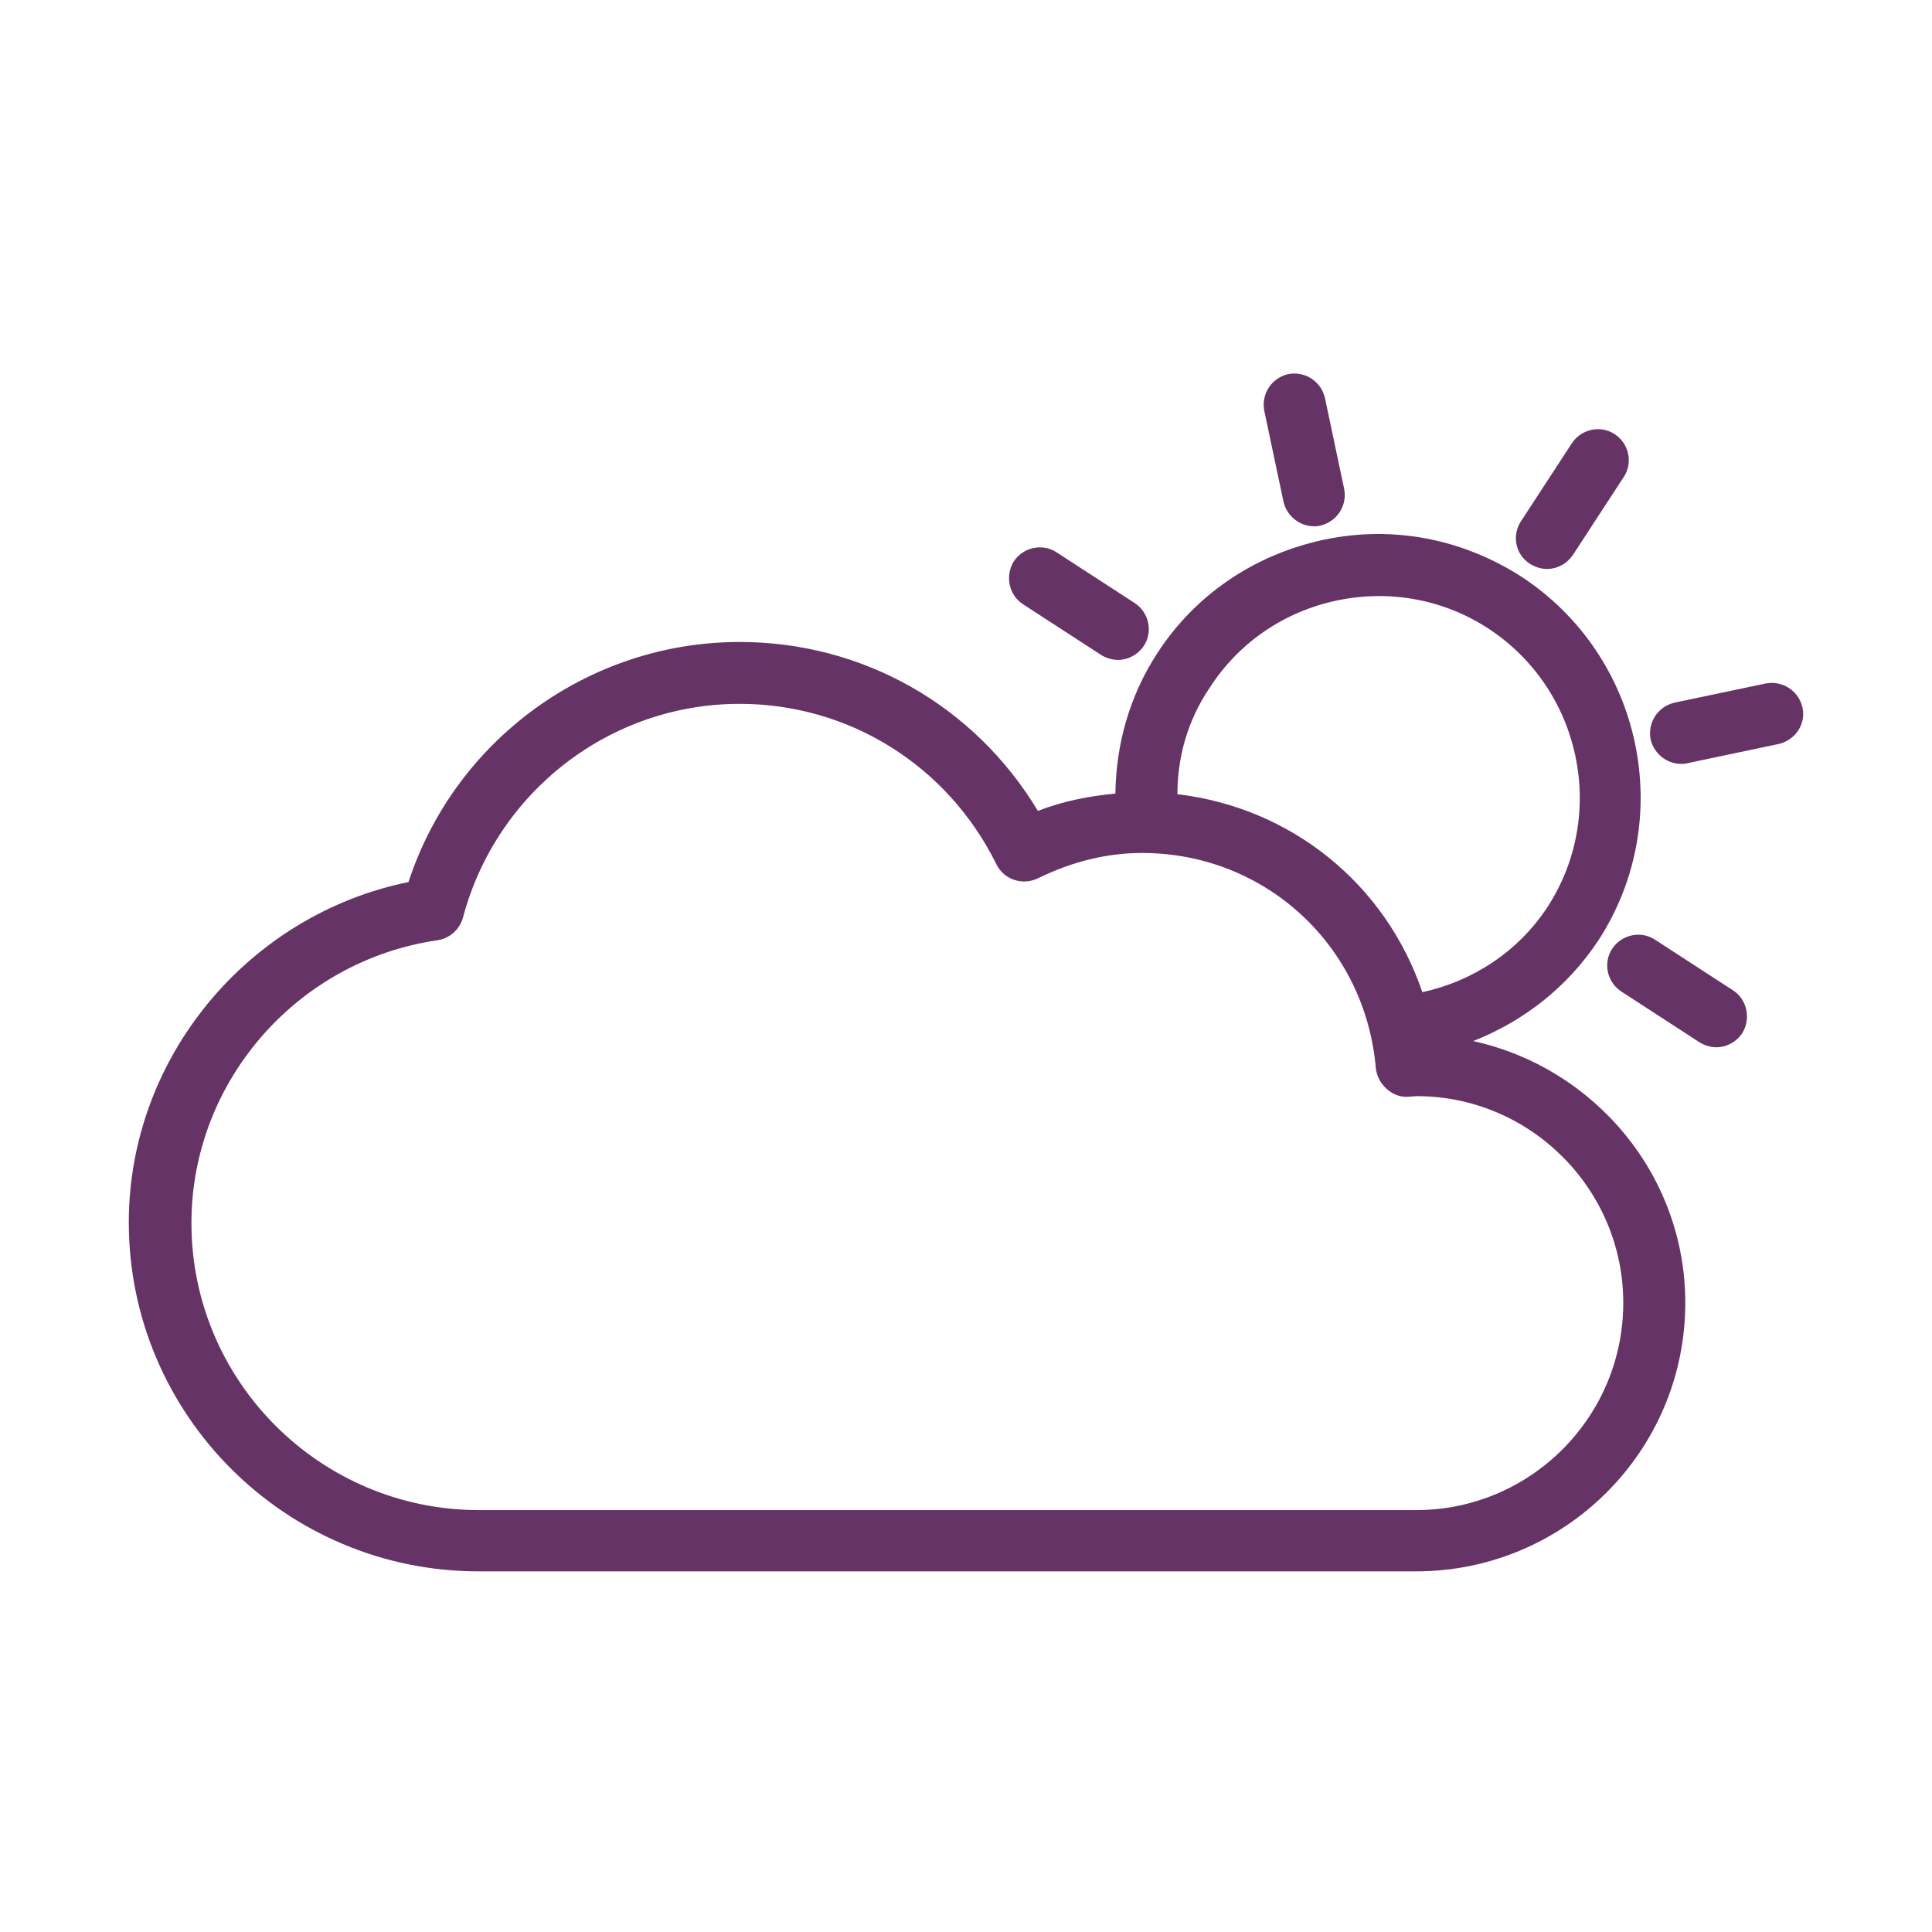
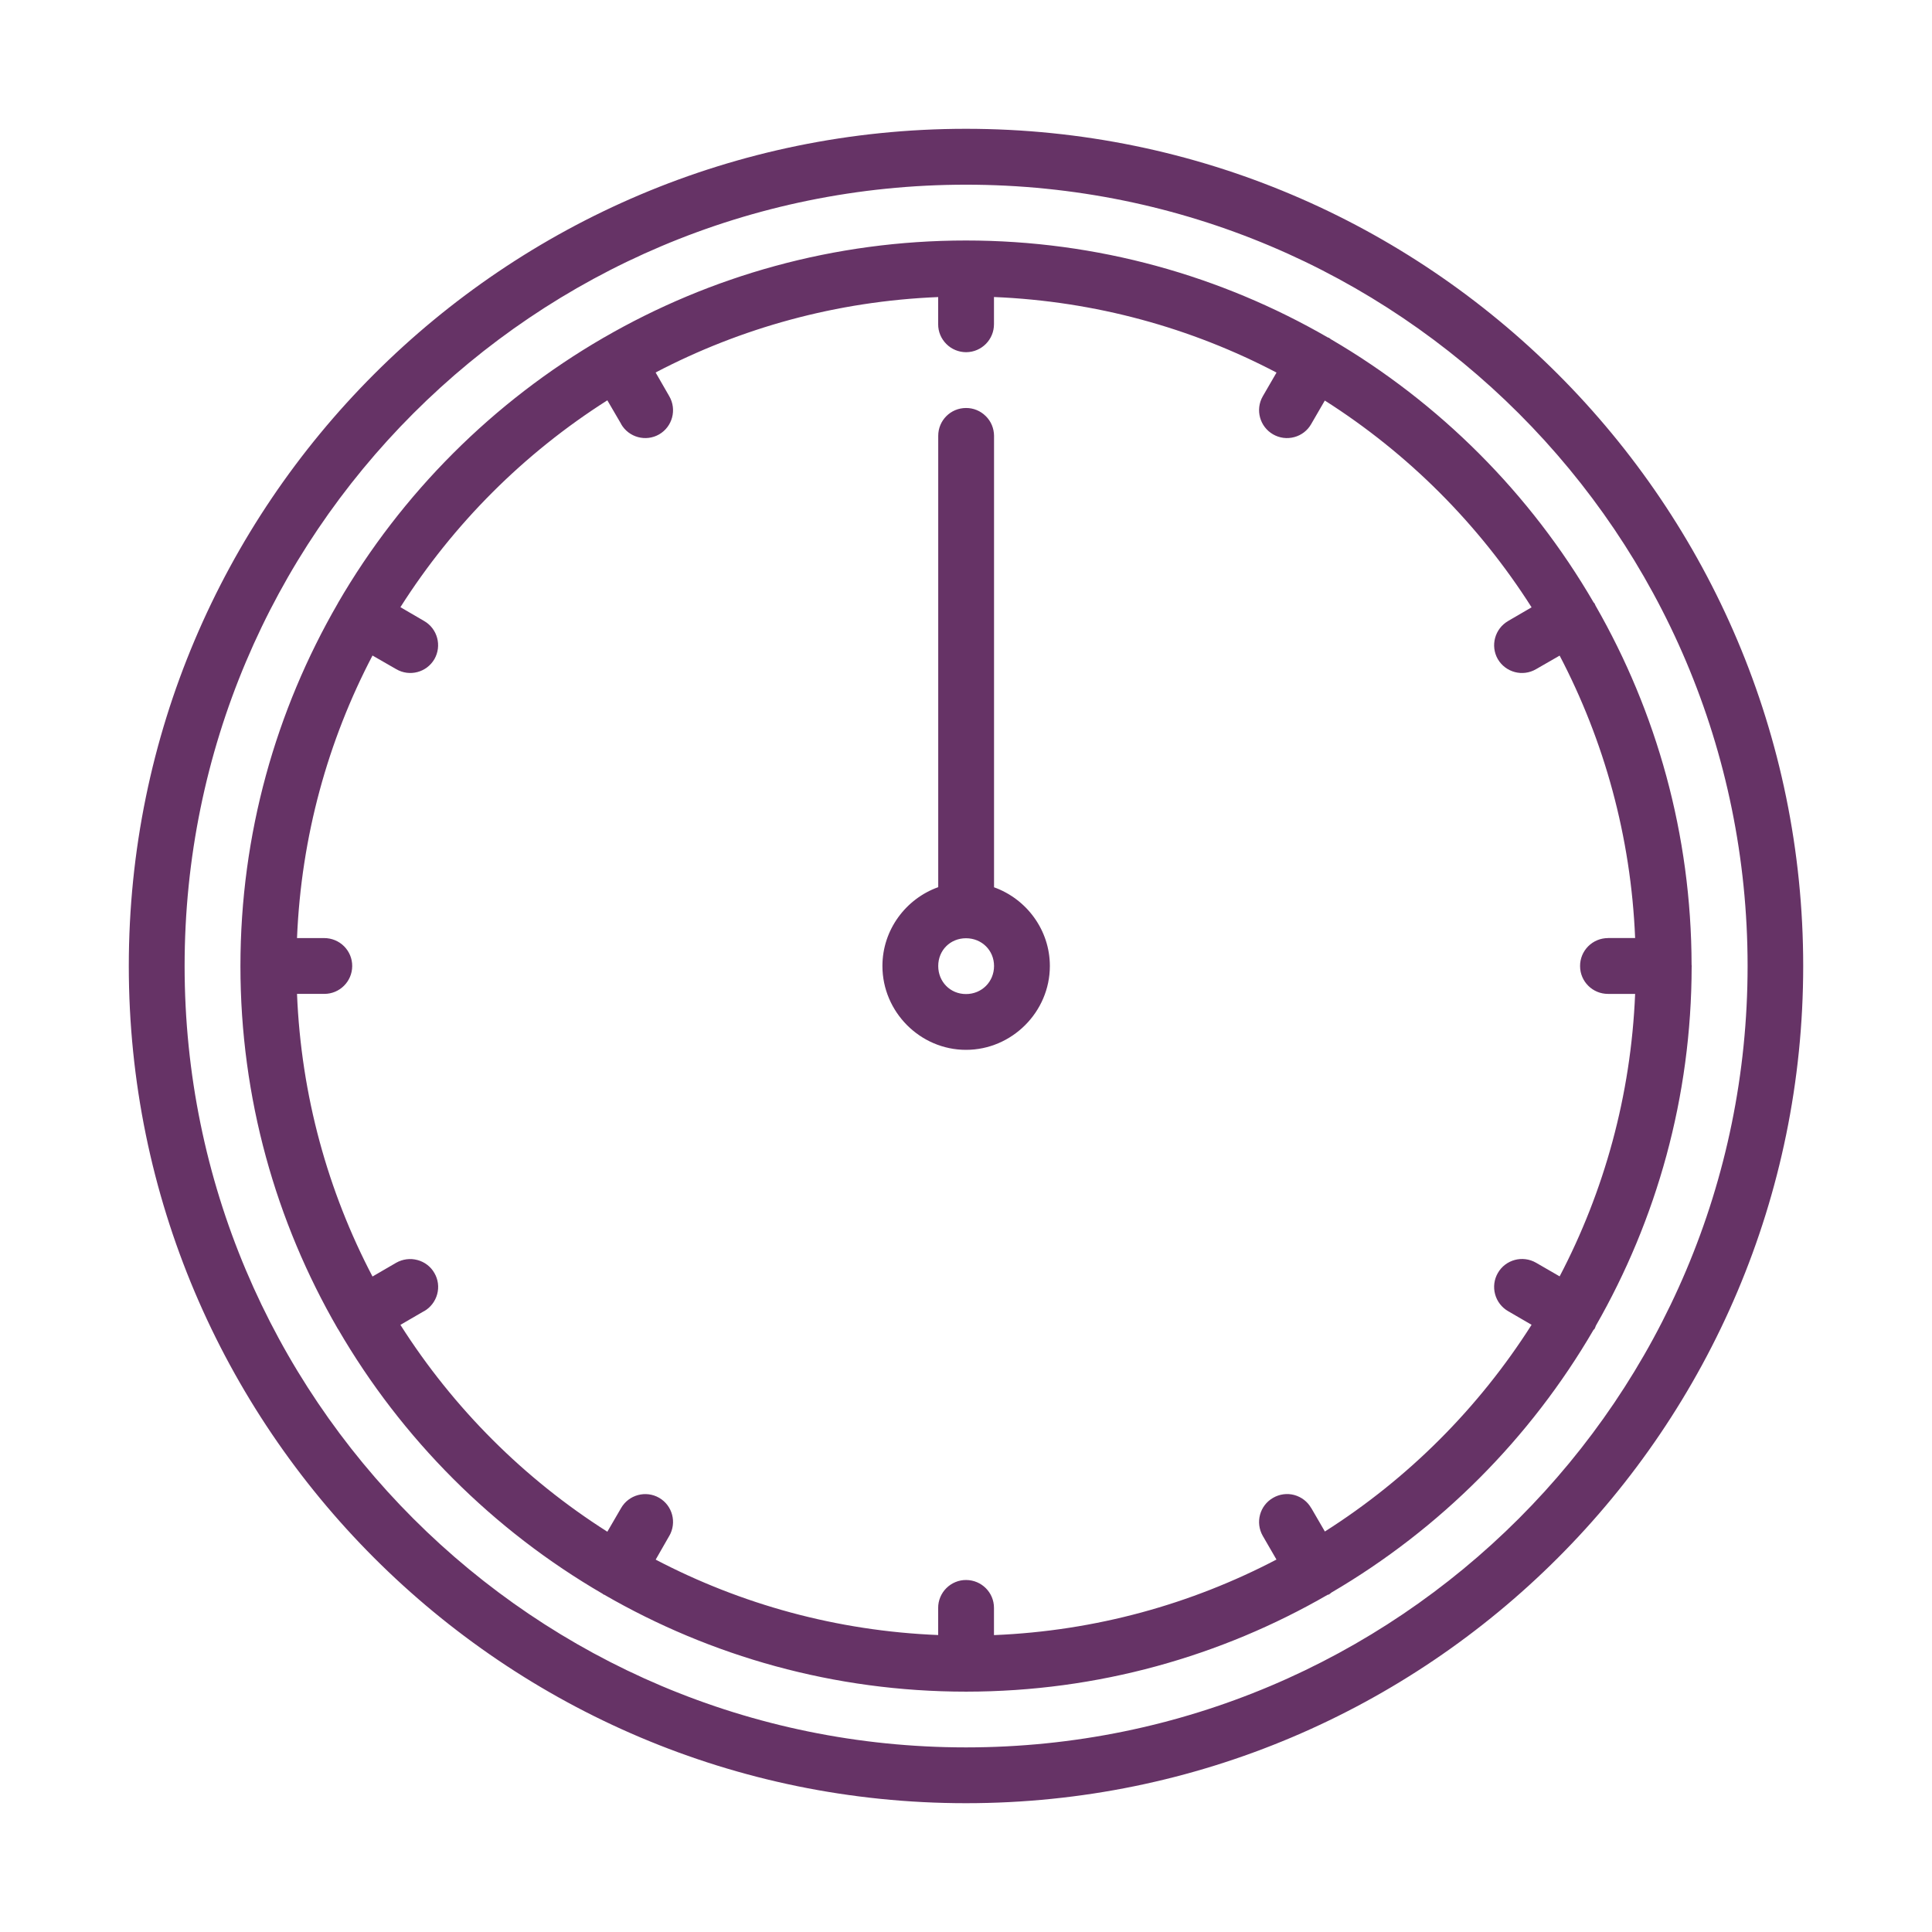
<svg xmlns="http://www.w3.org/2000/svg" width="150" height="150" viewBox="0 0 150 150" fill="none">
-   <path d="M118.086 40.475L122.034 34.422C122.756 33.317 124.249 32.981 125.356 33.702C126.464 34.422 126.801 35.912 126.078 37.017L122.131 43.07C121.649 43.79 120.879 44.175 120.108 44.175C119.675 44.175 119.194 44.03 118.809 43.79C117.653 43.07 117.364 41.58 118.086 40.475ZM79.426 46.913L85.492 50.852C85.877 51.092 86.359 51.236 86.792 51.236C87.562 51.236 88.332 50.852 88.814 50.132C89.536 49.027 89.199 47.537 88.092 46.817L82.025 42.877C80.918 42.157 79.426 42.493 78.703 43.598C78.029 44.703 78.318 46.192 79.426 46.913ZM134.552 76.89L128.486 72.951C127.378 72.23 125.886 72.566 125.164 73.671C124.442 74.776 124.779 76.266 125.886 76.986L131.952 80.925C132.337 81.166 132.819 81.31 133.252 81.31C134.022 81.31 134.793 80.925 135.274 80.205C135.948 79.1 135.659 77.611 134.552 76.89ZM139.944 54.936C139.655 53.639 138.404 52.822 137.104 53.062L130.026 54.551C128.726 54.84 127.908 56.089 128.149 57.386C128.389 58.491 129.4 59.307 130.508 59.307C130.652 59.307 130.845 59.307 130.989 59.259L138.067 57.77C139.367 57.482 140.233 56.233 139.944 54.936ZM99.647 38.938C99.887 40.043 100.898 40.86 102.006 40.86C102.15 40.86 102.343 40.86 102.487 40.812C103.787 40.523 104.606 39.274 104.365 37.977L102.872 30.915C102.584 29.618 101.332 28.802 100.032 29.042C98.732 29.33 97.913 30.579 98.154 31.876L99.647 38.938ZM130.845 101.15C130.845 112.68 121.457 122 109.95 122H37.154C22.181 122 10 109.846 10 94.905C10 82.126 19.244 71.029 31.714 68.483C35.325 57.434 45.724 49.843 57.423 49.843C67.004 49.843 75.67 54.791 80.581 62.958C82.555 62.19 84.577 61.805 86.599 61.613C86.647 57.77 87.707 54.023 89.825 50.756C92.762 46.192 97.384 43.07 102.728 41.917C108.072 40.764 113.513 41.821 118.086 44.751C127.523 50.9 130.219 63.583 124.105 72.999C121.697 76.65 118.279 79.292 114.379 80.829C123.767 82.895 130.845 91.206 130.845 101.15ZM91.414 61.661C100.321 62.718 107.591 68.675 110.431 77.034C114.379 76.169 117.894 73.864 120.157 70.405C124.827 63.199 122.756 53.494 115.535 48.786C112.068 46.529 107.88 45.76 103.787 46.625C99.695 47.489 96.18 49.891 93.917 53.398C92.232 55.896 91.414 58.731 91.414 61.661ZM126.03 101.15C126.03 92.311 118.809 85.105 109.998 85.105C109.902 85.105 109.372 85.153 109.324 85.153C108.168 85.249 106.965 84.24 106.82 82.943C106.002 73.383 98.202 66.225 88.669 66.225C85.925 66.225 83.229 66.898 80.581 68.195C79.377 68.771 77.933 68.291 77.355 67.09C73.552 59.403 65.897 54.647 57.423 54.647C47.361 54.647 38.55 61.469 35.95 71.221C35.71 72.134 34.939 72.855 33.976 72.999C23.047 74.584 14.863 84 14.863 94.953C14.863 107.252 24.877 117.244 37.202 117.244H109.95C118.809 117.244 126.03 110.038 126.03 101.15Z" fill="#663366" />
+   <path d="M75 10C39.126 10 10 39.126 10 75C10 110.874 39.126 140 75 140C110.874 140 140 110.874 140 75C140 39.126 110.874 10 75 10ZM75 14.339C108.53 14.339 135.683 41.47 135.683 75C135.683 108.529 108.53 135.667 75 135.667C41.47 135.667 14.333 108.529 14.333 75C14.333 41.47 41.47 14.339 75 14.339ZM74.995 18.672C64.752 18.672 55.153 21.424 46.877 26.212C46.866 26.218 46.855 26.218 46.845 26.223C46.839 26.228 46.834 26.234 46.828 26.239C38.297 31.185 31.18 38.297 26.234 46.828H26.239C26.234 46.834 26.234 46.839 26.228 46.845C26.228 46.845 26.228 46.85 26.223 46.855C21.429 55.143 18.667 64.752 18.667 75.006C18.667 85.26 21.424 94.869 26.217 103.151H26.223C26.223 103.157 26.228 103.168 26.228 103.178C26.234 103.184 26.244 103.189 26.25 103.195C31.19 111.71 38.291 118.811 46.806 123.751V123.756C46.822 123.767 46.833 123.783 46.844 123.794C46.865 123.799 46.882 123.799 46.898 123.805C55.175 128.588 64.762 131.339 74.995 131.339C75 131.339 75.005 131.339 75.011 131.345C75.022 131.339 75.027 131.339 75.032 131.339C85.243 131.334 94.815 128.588 103.075 123.821C103.113 123.816 103.145 123.805 103.183 123.794C103.248 123.745 103.319 123.696 103.378 123.642C111.79 118.719 118.811 111.682 123.718 103.254C123.745 103.232 123.772 103.205 123.799 103.178C123.837 103.097 123.875 103.016 123.902 102.929C128.615 94.701 131.328 85.189 131.339 75.045C131.339 75.034 131.345 75.023 131.345 75.012C131.345 74.98 131.339 74.947 131.334 74.915C131.318 64.775 128.604 55.268 123.891 47.045V47.051C123.864 46.98 123.832 46.91 123.799 46.845C123.778 46.818 123.75 46.796 123.729 46.775C118.816 38.319 111.769 31.266 103.33 26.338C103.281 26.3 103.232 26.262 103.178 26.224C103.151 26.219 103.124 26.213 103.097 26.203C94.82 21.425 85.227 18.672 74.995 18.672ZM72.839 23.06V25.167C72.833 25.746 73.066 26.299 73.472 26.705C73.879 27.117 74.437 27.344 75.011 27.344C76.208 27.339 77.177 26.364 77.172 25.167V23.06C85.07 23.385 92.507 25.465 99.109 28.926L98.042 30.768C97.446 31.802 97.804 33.129 98.844 33.725C99.342 34.012 99.933 34.088 100.49 33.936C101.043 33.79 101.52 33.422 101.801 32.923L102.858 31.098C109.32 35.204 114.807 40.691 118.912 47.153L117.087 48.215H117.092C116.058 48.81 115.695 50.137 116.291 51.177C116.897 52.207 118.219 52.559 119.254 51.957L121.09 50.901C124.546 57.504 126.626 64.936 126.951 72.827H124.849V72.832C124.269 72.832 123.717 73.06 123.311 73.466C122.899 73.878 122.672 74.43 122.677 75.01C122.677 76.202 123.652 77.171 124.849 77.166H126.951C126.626 85.063 124.546 92.496 121.09 99.097L119.254 98.036C118.214 97.44 116.886 97.797 116.291 98.837C116.004 99.336 115.928 99.926 116.079 100.484C116.226 101.037 116.594 101.513 117.092 101.8L118.912 102.857C114.807 109.319 109.319 114.806 102.863 118.906L101.807 117.086H101.801C101.52 116.588 101.043 116.225 100.491 116.073C99.933 115.921 99.342 116.003 98.844 116.29C97.804 116.885 97.446 118.207 98.042 119.247L99.104 121.083C92.501 124.539 85.069 126.625 77.172 126.95V124.843C77.178 123.645 76.208 122.676 75.011 122.671C74.437 122.665 73.879 122.898 73.473 123.304C73.067 123.71 72.834 124.268 72.839 124.843V126.944C64.942 126.625 57.509 124.545 50.907 121.089L51.964 119.242V119.247C52.559 118.213 52.213 116.891 51.178 116.29C50.144 115.694 48.817 116.051 48.221 117.086L47.154 118.922C40.686 114.816 35.199 109.329 31.088 102.862L32.924 101.795L32.929 101.8C33.428 101.513 33.791 101.036 33.942 100.484C34.094 99.926 34.018 99.335 33.726 98.837C33.444 98.339 32.973 97.981 32.42 97.83H32.415C31.862 97.678 31.272 97.754 30.768 98.035L28.921 99.108C25.46 92.505 23.38 85.068 23.06 77.165H25.173C26.37 77.171 27.339 76.201 27.345 75.01C27.35 74.43 27.123 73.877 26.711 73.466C26.305 73.059 25.747 72.832 25.173 72.832H23.06C23.385 64.935 25.465 57.497 28.921 50.895L30.768 51.957C31.803 52.558 33.124 52.206 33.726 51.177C34.322 50.137 33.964 48.81 32.929 48.214L31.088 47.141C35.194 40.674 40.686 35.187 47.154 31.081L48.226 32.917L48.221 32.922C48.817 33.962 50.144 34.32 51.178 33.724C52.213 33.123 52.559 31.796 51.964 30.767L50.902 28.92C57.505 25.464 64.942 23.384 72.839 23.064L72.839 23.06ZM75 31.677C73.808 31.677 72.844 32.642 72.844 33.833V68.879C70.331 69.778 68.511 72.188 68.511 74.999C68.511 78.564 71.441 81.51 75 81.51C78.564 81.51 81.511 78.564 81.511 74.999C81.511 72.199 79.691 69.789 77.177 68.889V33.833C77.172 33.259 76.945 32.706 76.533 32.306C76.127 31.899 75.574 31.672 75 31.677ZM75 72.845C76.224 72.845 77.177 73.782 77.177 75.001C77.177 76.225 76.224 77.178 75 77.178C73.776 77.178 72.844 76.225 72.844 75.001C72.844 73.776 73.781 72.845 75 72.845Z" fill="#663366" />
</svg>
